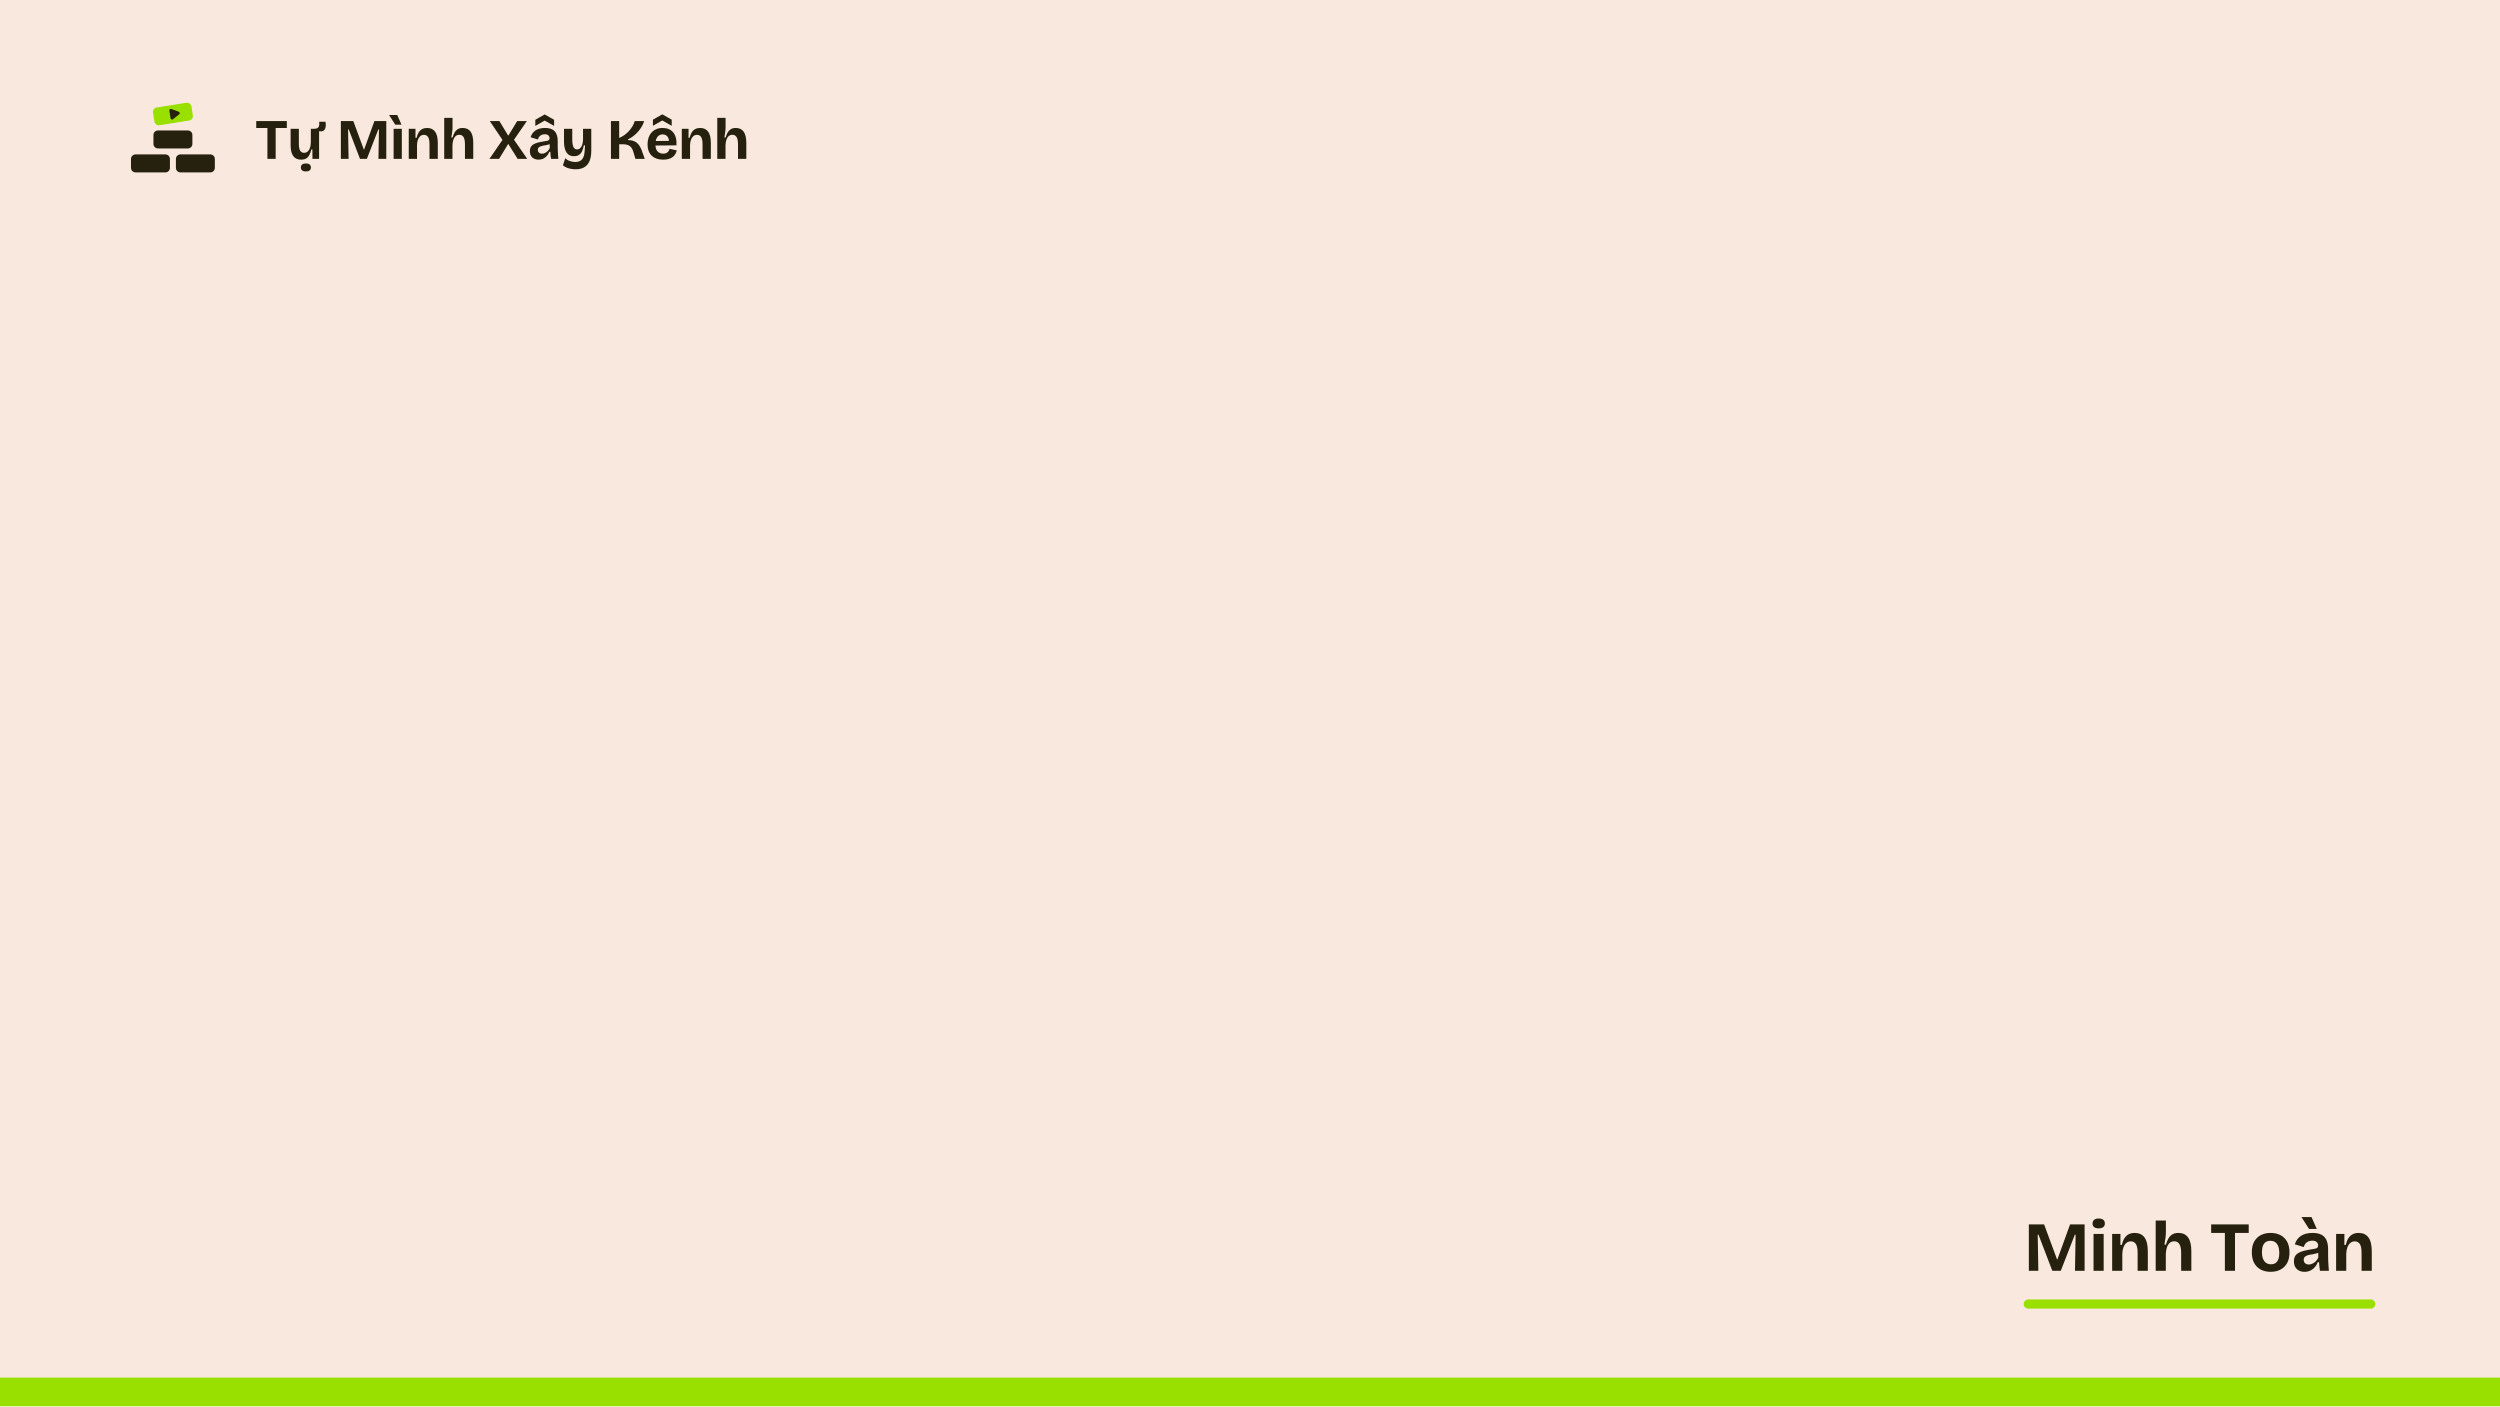
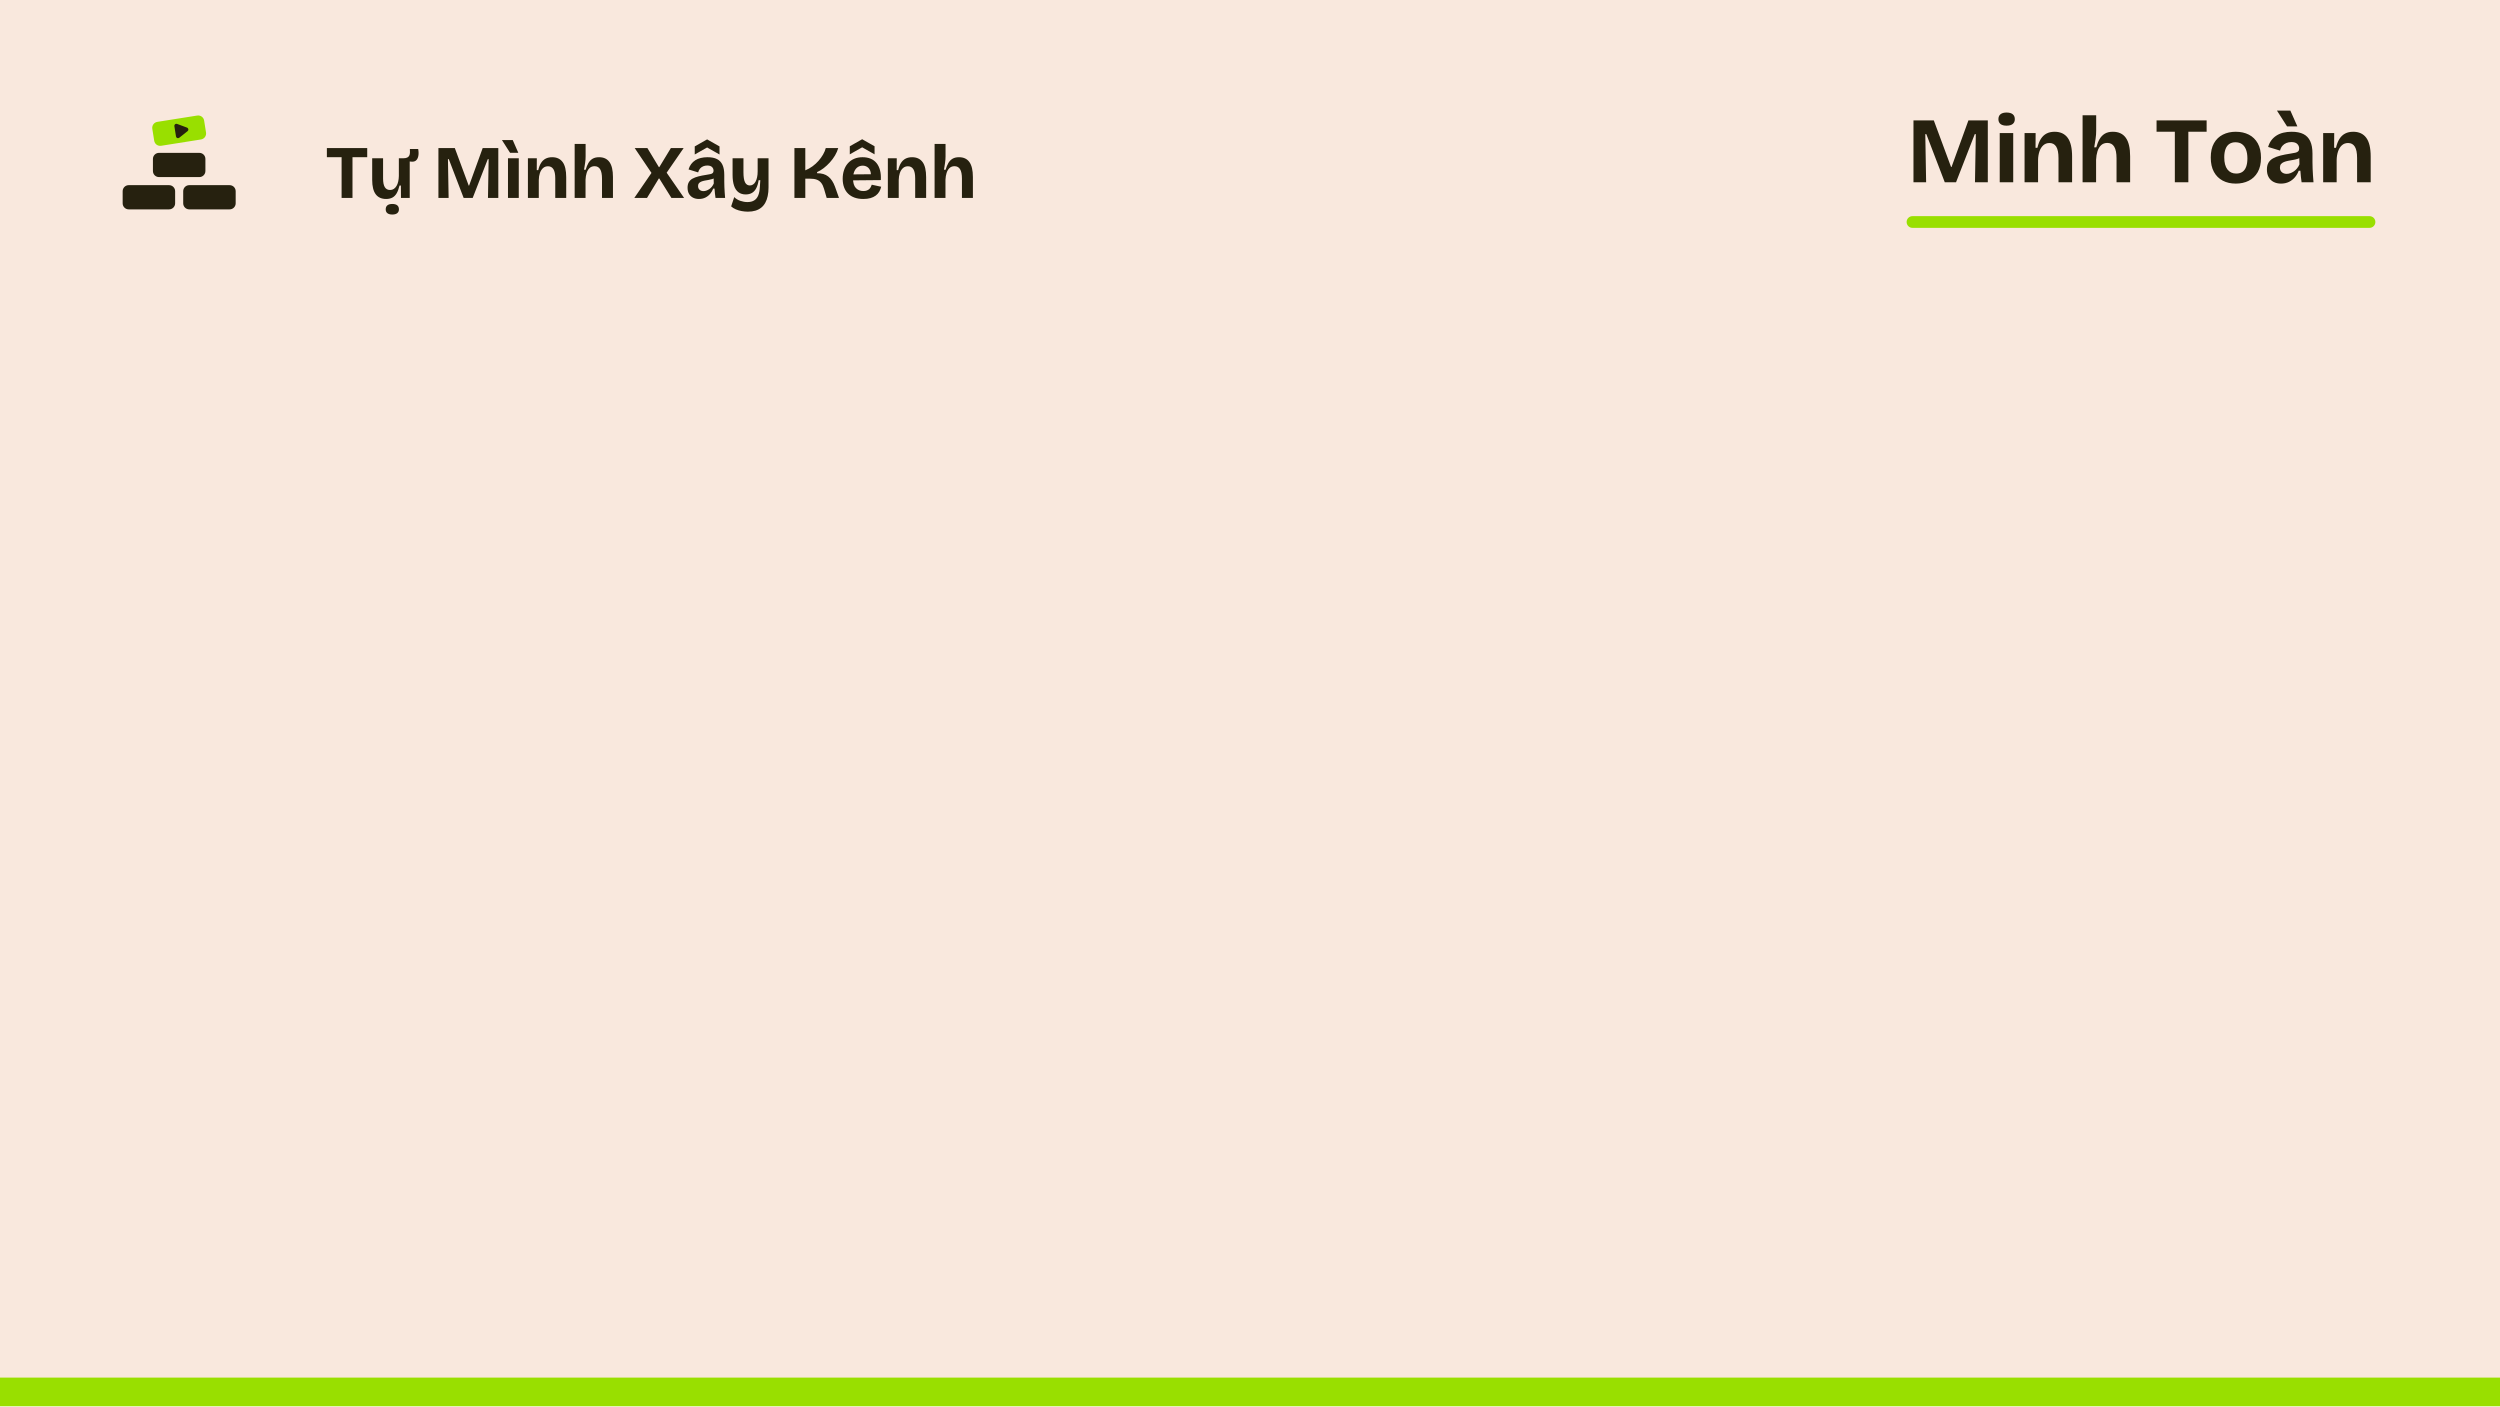
<svg xmlns="http://www.w3.org/2000/svg" viewBox="0 0 1920 1080" width="1920" height="1080">
  <rect width="1920" height="1080" fill="#f9e8dd" />
-   <g transform="translate(96 68) scale(1.15)">
+   <g transform="translate(88 74) scale(1.55)">
    <g transform="rotate(-9 32 17)">
      <rect x="19" y="11" width="26" height="12" rx="3" fill="#99df00" />
      <path d="M30 14.4v5.2a1 1 0 0 0 1.52.86l4.6-2.6a1 1 0 0 0 0-1.72l-4.6-2.6A1 1 0 0 0 30 14.4z" fill="#26210f" />
    </g>
    <rect x="19" y="28" width="26" height="12" rx="3" fill="#26210f" />
    <rect x="4" y="44" width="26" height="12" rx="3" fill="#26210f" />
    <rect x="34" y="44" width="26" height="12" rx="3" fill="#26210f" />
  </g>
-   <path fill="#26210f" d="M205.37 122V92.96H211.71V122ZM196.79 98.28V92.96H220.29V98.28Z M231.33 122.62Q227.28 122.62 225.24 119.87Q223.19 117.12 223.19 111.48V98.9H229.53V110.69Q229.53 114.08 230.54 115.73Q231.55 117.38 233.62 117.38Q234.85 117.38 235.78 116.76Q236.7 116.15 237.36 115.05Q238.02 113.95 238.35 112.45Q238.68 110.96 238.72 109.24V98.9H245.06V112.58V122H239.96L239.91 114.78H239.12Q238.46 117.51 237.47 119.25Q236.48 120.99 234.96 121.8Q233.44 122.62 231.33 122.62ZM245.63 100.84 241.19 100.26 241.28 98.9Q242.77 98.9 243.61 98.48Q244.44 98.06 244.8 97.34Q245.15 96.61 245.19 95.62Q245.24 94.63 245.15 93.49H249.99Q250.43 96.04 250.03 97.78Q249.64 99.52 248.56 100.31Q247.48 101.1 245.63 100.84ZM234.9 131.68Q233.05 131.68 232.06 130.91Q231.07 130.14 231.07 128.64Q231.07 127.1 232.06 126.31Q233.05 125.52 234.9 125.52Q236.79 125.52 237.78 126.31Q238.77 127.1 238.77 128.64Q238.77 130.1 237.78 130.89Q236.79 131.68 234.9 131.68Z M261.78 122V92.96H271.33L279.42 114.83H279.64L287.56 92.96H296.67V122H290.64L291.04 99.38H290.56L281.76 122H276.48L267.81 99.38H267.32L267.72 122Z M302.3 122V98.9H308.6V122ZM303.54 95.73 298.78 88.3H305.08L308.33 95.73Z M313.92 122V108.01V98.9H319.11L319.07 105.81H319.95Q320.52 103.3 321.58 101.63Q322.63 99.96 324.24 99.12Q325.84 98.28 328.04 98.28Q332.05 98.28 334.14 101.1Q336.23 103.92 336.23 109.94V122H329.85V110.65Q329.85 106.95 328.77 105.26Q327.69 103.56 325.62 103.56Q323.86 103.56 322.68 104.66Q321.49 105.76 320.89 107.55Q320.3 109.33 320.26 111.53V122Z M341.16 122V107.48V90.54H347.54V97.76Q347.54 98.64 347.47 99.6Q347.4 100.57 347.25 101.56Q347.1 102.55 346.94 103.56Q346.79 104.58 346.61 105.59H347.58Q348.2 103.34 349.14 101.72Q350.09 100.09 351.58 99.19Q353.08 98.28 355.37 98.28Q359.42 98.28 361.44 101.12Q363.46 103.96 363.46 109.81V122H357.08V110.78Q357.08 107.08 356.01 105.3Q354.93 103.52 352.77 103.52Q351.01 103.52 349.87 104.58Q348.72 105.63 348.15 107.41Q347.58 109.2 347.49 111.4V122Z M375.92 122 385.9 107.44 376.14 92.96H383.53L390.22 104.05H390.48L397.21 92.96H404.65L394.75 107.3L404.91 122H397.52L390.44 110.65H390.22L383.31 122Z M413.54 122.62Q411.6 122.62 410.1 121.85Q408.61 121.08 407.77 119.62Q406.94 118.17 406.94 116.02Q406.94 114.12 407.66 112.85Q408.39 111.57 409.8 110.78Q411.2 109.99 413.27 109.46Q415.34 108.93 417.98 108.54Q419.39 108.32 420.29 108.12Q421.19 107.92 421.63 107.46Q422.07 107 422.07 106.12Q422.07 104.88 421.19 104Q420.31 103.12 418.42 103.12Q417.14 103.12 416.07 103.56Q414.99 104 414.22 104.88Q413.45 105.76 413.1 107.13L407.51 105.41Q408.04 103.61 409.03 102.29Q410.02 100.97 411.42 100.07Q412.83 99.16 414.64 98.72Q416.44 98.28 418.55 98.28Q421.94 98.28 424.07 99.36Q426.21 100.44 427.26 102.71Q428.32 104.97 428.32 108.54V112.5Q428.32 114.04 428.39 115.62Q428.45 117.2 428.56 118.81Q428.67 120.42 428.8 122H423.22Q423.04 120.9 422.89 119.47Q422.73 118.04 422.64 116.59H421.85Q421.24 118.26 420.09 119.62Q418.95 120.99 417.3 121.8Q415.65 122.62 413.54 122.62ZM416.22 118.04Q417.06 118.04 417.91 117.73Q418.77 117.42 419.59 116.87Q420.4 116.32 421.08 115.49Q421.76 114.65 422.2 113.6L422.12 109.9L423.13 110.12Q422.34 110.69 421.28 111.02Q420.22 111.35 419.1 111.53Q417.98 111.7 416.88 111.92Q415.78 112.14 414.92 112.5Q414.06 112.85 413.56 113.44Q413.05 114.04 413.05 115.09Q413.05 116.46 413.93 117.25Q414.81 118.04 416.22 118.04ZM411.12 96.7V91.99L418.33 87.9L425.55 91.99V96.7L418.33 92.61Z M442.09 130.01Q440.33 130.01 438.51 129.68Q436.68 129.35 435.07 128.67Q433.47 127.98 432.32 126.93L434.13 121.52Q435.54 122.97 437.65 123.69Q439.76 124.42 441.83 124.42Q444.16 124.42 445.72 123.47Q447.28 122.53 448.1 120.57Q448.91 118.61 449.04 115.66L449.31 111.66H448.34Q447.9 114.56 446.91 116.41Q445.92 118.26 444.4 119.12Q442.88 119.98 440.82 119.98Q438.31 119.98 436.59 118.7Q434.88 117.42 434.02 114.87Q433.16 112.32 433.16 108.58V98.9H439.5V107.04Q439.5 111.13 440.42 112.94Q441.34 114.74 443.24 114.74Q444.25 114.74 445.08 114.19Q445.92 113.64 446.51 112.58Q447.11 111.53 447.44 110.01Q447.77 108.49 447.77 106.56V98.9H454.1V115.88Q454.1 118.66 453.62 120.92Q453.14 123.19 452.19 124.88Q451.24 126.58 449.79 127.72Q448.34 128.86 446.43 129.44Q444.51 130.01 442.09 130.01Z M469.2 122V92.96H475.53V105.94Q477.78 105.02 479.73 103.59Q481.69 102.16 483.23 100.4Q484.77 98.64 485.87 96.74Q486.97 94.85 487.46 92.96H494.72Q494.1 95.12 492.85 97.25Q491.59 99.38 489.88 101.28Q488.16 103.17 486.25 104.64Q484.33 106.12 482.4 106.95V107.61Q484.42 107.61 486.03 108.07Q487.63 108.54 488.89 109.53Q490.14 110.52 491.11 111.97Q492.08 113.42 492.82 115.44L495.16 122H487.98L486.44 116.72Q485.83 114.56 484.82 113.27Q483.8 111.97 482.22 111.37Q480.64 110.78 478.08 110.78H475.53V122Z M509.32 122.62Q506.46 122.62 504.24 121.82Q502.02 121.03 500.48 119.54Q498.94 118.04 498.13 115.84Q497.31 113.64 497.31 110.87Q497.31 108.14 498.08 105.83Q498.85 103.52 500.35 101.83Q501.84 100.13 504 99.21Q506.16 98.28 508.88 98.28Q511.52 98.28 513.59 99.14Q515.66 100 517.05 101.72Q518.43 103.43 519.07 105.92Q519.71 108.4 519.53 111.62L501.4 111.79V108.32L515.88 108.18L513.64 109.94Q513.94 107.61 513.33 106.12Q512.71 104.62 511.55 103.92Q510.38 103.21 508.97 103.21Q507.3 103.21 506.02 104.09Q504.75 104.97 504.04 106.67Q503.34 108.36 503.34 110.74Q503.34 114.48 504.99 116.24Q506.64 118 509.32 118Q510.56 118 511.41 117.67Q512.27 117.34 512.82 116.81Q513.37 116.28 513.7 115.62Q514.03 114.96 514.25 114.3L519.75 115.49Q519.36 117.12 518.59 118.41Q517.82 119.71 516.54 120.66Q515.26 121.6 513.48 122.11Q511.7 122.62 509.32 122.62ZM501.45 96.61V91.9L508.66 87.81L515.88 91.9V96.61L508.66 92.52Z M523.62 122V108.01V98.9H528.82L528.77 105.81H529.65Q530.22 103.3 531.28 101.63Q532.34 99.96 533.94 99.12Q535.55 98.28 537.75 98.28Q541.75 98.28 543.84 101.1Q545.93 103.92 545.93 109.94V122H539.55V110.65Q539.55 106.95 538.47 105.26Q537.4 103.56 535.33 103.56Q533.57 103.56 532.38 104.66Q531.19 105.76 530.6 107.55Q530 109.33 529.96 111.53V122Z M550.86 122V107.48V90.54H557.24V97.76Q557.24 98.64 557.17 99.6Q557.11 100.57 556.95 101.56Q556.8 102.55 556.65 103.56Q556.49 104.58 556.32 105.59H557.28Q557.9 103.34 558.85 101.72Q559.79 100.09 561.29 99.19Q562.78 98.28 565.07 98.28Q569.12 98.28 571.14 101.12Q573.17 103.96 573.17 109.81V122H566.79V110.78Q566.79 107.08 565.71 105.3Q564.63 103.52 562.48 103.52Q560.72 103.52 559.57 104.58Q558.43 105.63 557.86 107.41Q557.28 109.2 557.2 111.4V122Z" />
-   <g transform="translate(1554.216 976)">
-     <path fill="#26210f" d="M3.94 0V-35.64H15.66L25.6 -8.8H25.87L35.59 -35.64H46.76V0H39.37L39.85 -27.76H39.26L28.46 0H21.98L11.34 -27.76H10.75L11.23 0Z M53.62 0V-28.35H61.4V0ZM57.56 -32.62Q55.3 -32.62 54.08 -33.56Q52.87 -34.51 52.87 -36.34Q52.87 -38.23 54.08 -39.2Q55.3 -40.18 57.56 -40.18Q59.89 -40.18 61.1 -39.2Q62.32 -38.23 62.32 -36.34Q62.32 -34.56 61.1 -33.59Q59.89 -32.62 57.56 -32.62Z M67.93 0V-17.17V-28.35H74.3L74.25 -19.87H75.33Q76.03 -22.95 77.33 -25Q78.62 -27.05 80.59 -28.08Q82.57 -29.11 85.27 -29.11Q90.18 -29.11 92.75 -25.65Q95.31 -22.19 95.31 -14.8V0H87.48V-13.93Q87.48 -18.47 86.16 -20.55Q84.83 -22.63 82.3 -22.63Q80.14 -22.63 78.68 -21.28Q77.22 -19.93 76.49 -17.74Q75.76 -15.55 75.71 -12.85V0Z M101.36 0V-17.82V-38.61H109.19V-29.75Q109.19 -28.67 109.11 -27.49Q109.03 -26.3 108.84 -25.08Q108.65 -23.87 108.46 -22.63Q108.27 -21.38 108.05 -20.14H109.24Q110 -22.9 111.16 -24.89Q112.32 -26.89 114.16 -28Q115.99 -29.11 118.8 -29.11Q123.77 -29.11 126.25 -25.62Q128.74 -22.14 128.74 -14.96V0H120.91V-13.77Q120.91 -18.31 119.58 -20.49Q118.26 -22.68 115.61 -22.68Q113.45 -22.68 112.05 -21.38Q110.65 -20.09 109.94 -17.9Q109.24 -15.71 109.13 -13.01V0Z M154.49 0V-35.64H162.27V0ZM143.96 -29.11V-35.64H172.8V-29.11Z M189.59 0.76Q185.33 0.76 182.09 -0.94Q178.85 -2.65 177.01 -5.97Q175.18 -9.29 175.18 -14.26Q175.18 -19.22 177.04 -22.52Q178.9 -25.81 182.17 -27.46Q185.44 -29.11 189.59 -29.11Q193.86 -29.11 197.13 -27.43Q200.39 -25.76 202.26 -22.44Q204.12 -19.12 204.12 -14.15Q204.12 -9.13 202.2 -5.8Q200.29 -2.48 197.02 -0.86Q193.75 0.76 189.59 0.76ZM189.86 -5.02Q191.97 -5.02 193.4 -5.99Q194.83 -6.97 195.56 -8.94Q196.29 -10.91 196.29 -13.72Q196.29 -16.69 195.51 -18.77Q194.72 -20.84 193.21 -21.95Q191.7 -23.06 189.38 -23.06Q187.38 -23.06 185.92 -22.11Q184.46 -21.17 183.71 -19.2Q182.95 -17.23 182.95 -14.36Q182.95 -9.77 184.79 -7.4Q186.62 -5.02 189.86 -5.02Z M215.62 0.76Q213.25 0.76 211.41 -0.19Q209.57 -1.13 208.55 -2.92Q207.52 -4.7 207.52 -7.34Q207.52 -9.67 208.41 -11.23Q209.3 -12.8 211.03 -13.77Q212.76 -14.74 215.3 -15.39Q217.84 -16.04 221.08 -16.52Q222.8 -16.79 223.91 -17.04Q225.02 -17.28 225.56 -17.85Q226.1 -18.41 226.1 -19.49Q226.1 -21.01 225.02 -22.09Q223.94 -23.17 221.62 -23.17Q220.05 -23.17 218.73 -22.63Q217.4 -22.09 216.46 -21.01Q215.51 -19.93 215.08 -18.25L208.22 -20.36Q208.87 -22.57 210.09 -24.19Q211.3 -25.81 213.03 -26.92Q214.76 -28.03 216.97 -28.57Q219.19 -29.11 221.78 -29.11Q225.94 -29.11 228.56 -27.78Q231.17 -26.46 232.47 -23.68Q233.77 -20.9 233.77 -16.52V-11.66Q233.77 -9.77 233.85 -7.83Q233.93 -5.89 234.06 -3.92Q234.2 -1.94 234.36 0H227.5Q227.29 -1.35 227.1 -3.11Q226.91 -4.86 226.8 -6.64H225.83Q225.07 -4.59 223.67 -2.92Q222.26 -1.24 220.24 -0.24Q218.21 0.76 215.62 0.76ZM218.92 -4.86Q219.94 -4.86 221 -5.24Q222.05 -5.62 223.05 -6.29Q224.05 -6.97 224.88 -7.99Q225.72 -9.02 226.26 -10.31L226.15 -14.85L227.39 -14.58Q226.42 -13.88 225.13 -13.47Q223.83 -13.07 222.45 -12.85Q221.08 -12.64 219.73 -12.37Q218.38 -12.1 217.32 -11.66Q216.27 -11.23 215.65 -10.5Q215.03 -9.77 215.03 -8.48Q215.03 -6.8 216.11 -5.83Q217.19 -4.86 218.92 -4.86ZM219.13 -32.18 213.3 -41.31H221.02L225.07 -32.18Z M239.92 0V-17.17V-28.35H246.29L246.24 -19.87H247.32Q248.02 -22.95 249.32 -25Q250.61 -27.05 252.59 -28.08Q254.56 -29.11 257.26 -29.11Q262.17 -29.11 264.74 -25.65Q267.3 -22.19 267.3 -14.8V0H259.47V-13.93Q259.47 -18.47 258.15 -20.55Q256.82 -22.63 254.29 -22.63Q252.13 -22.63 250.67 -21.28Q249.21 -19.93 248.48 -17.74Q247.75 -15.55 247.7 -12.85V0Z" />
+   <path fill="#26210f" d="M262.35 152V113.72H270.71V152ZM251.04 120.74V113.72H282.02V120.74Z M296.57 152.81Q291.24 152.81 288.54 149.19Q285.84 145.56 285.84 138.14V121.55H294.2V137.09Q294.2 141.56 295.53 143.74Q296.86 145.91 299.59 145.91Q301.21 145.91 302.43 145.1Q303.65 144.29 304.52 142.84Q305.39 141.39 305.83 139.41Q306.26 137.44 306.32 135.18V121.55H314.67V139.59V152H307.94L307.88 142.49H306.84Q305.97 146.08 304.67 148.38Q303.36 150.67 301.36 151.74Q299.36 152.81 296.57 152.81ZM315.42 124.1 309.57 123.35 309.68 121.55Q311.65 121.55 312.76 121Q313.86 120.45 314.32 119.49Q314.79 118.53 314.84 117.23Q314.9 115.92 314.79 114.42H321.17Q321.75 117.78 321.22 120.07Q320.7 122.36 319.28 123.41Q317.86 124.45 315.42 124.1ZM301.27 164.76Q298.84 164.76 297.53 163.75Q296.23 162.73 296.23 160.76Q296.23 158.73 297.53 157.68Q298.84 156.64 301.27 156.64Q303.77 156.64 305.07 157.68Q306.38 158.73 306.38 160.76Q306.38 162.67 305.07 163.72Q303.77 164.76 301.27 164.76Z M336.71 152V113.72H349.3L359.97 142.55H360.26L370.7 113.72H382.7V152H374.76L375.28 122.19H374.64L363.04 152H356.08L344.66 122.19H344.02L344.54 152Z M390.13 152V121.55H398.42V152ZM391.75 117.37 385.49 107.57H393.78L398.07 117.37Z M405.44 152V133.56V121.55H412.28L412.23 130.66H413.39Q414.14 127.35 415.53 125.15Q416.92 122.94 419.04 121.84Q421.16 120.74 424.06 120.74Q429.34 120.74 432.09 124.45Q434.85 128.16 434.85 136.11V152H426.44V137.04Q426.44 132.16 425.01 129.93Q423.59 127.7 420.87 127.7Q418.55 127.7 416.98 129.15Q415.42 130.6 414.63 132.95Q413.85 135.3 413.79 138.2V152Z M441.34 152V132.86V110.53H449.75V120.04Q449.75 121.2 449.67 122.48Q449.58 123.75 449.38 125.06Q449.17 126.36 448.97 127.7Q448.77 129.03 448.53 130.37H449.81Q450.62 127.41 451.87 125.26Q453.12 123.12 455.09 121.93Q457.06 120.74 460.08 120.74Q465.41 120.74 468.08 124.48Q470.75 128.22 470.75 135.93V152H462.34V137.21Q462.34 132.34 460.92 129.99Q459.5 127.64 456.65 127.64Q454.33 127.64 452.83 129.03Q451.32 130.42 450.56 132.77Q449.81 135.12 449.69 138.02V152Z M487.16 152 500.33 132.8 487.45 113.72H497.2L506.01 128.34H506.36L515.23 113.72H525.04L511.99 132.63L525.38 152H515.64L506.3 137.04H506.01L496.91 152Z M536.75 152.81Q534.2 152.81 532.23 151.8Q530.26 150.78 529.15 148.87Q528.05 146.95 528.05 144.11Q528.05 141.62 529.01 139.94Q529.97 138.25 531.82 137.21Q533.68 136.17 536.4 135.47Q539.13 134.77 542.61 134.25Q544.47 133.96 545.65 133.7Q546.84 133.44 547.42 132.83Q548 132.22 548 131.06Q548 129.44 546.84 128.28Q545.68 127.12 543.19 127.12Q541.51 127.12 540.09 127.7Q538.67 128.28 537.65 129.44Q536.64 130.6 536.17 132.4L528.81 130.13Q529.5 127.76 530.81 126.02Q532.11 124.28 533.97 123.09Q535.82 121.9 538.2 121.32Q540.58 120.74 543.36 120.74Q547.83 120.74 550.64 122.16Q553.46 123.58 554.85 126.57Q556.24 129.55 556.24 134.25V139.47Q556.24 141.5 556.33 143.59Q556.41 145.68 556.56 147.8Q556.7 149.91 556.88 152H549.51Q549.28 150.55 549.08 148.67Q548.87 146.78 548.76 144.87H547.71Q546.9 147.07 545.39 148.87Q543.89 150.67 541.71 151.74Q539.54 152.81 536.75 152.81ZM540.29 146.78Q541.39 146.78 542.52 146.37Q543.65 145.97 544.73 145.24Q545.8 144.52 546.7 143.42Q547.6 142.31 548.18 140.92L548.06 136.05L549.4 136.34Q548.35 137.09 546.96 137.53Q545.57 137.96 544.09 138.2Q542.61 138.43 541.16 138.72Q539.71 139.01 538.58 139.47Q537.45 139.94 536.78 140.72Q536.11 141.5 536.11 142.89Q536.11 144.69 537.27 145.74Q538.43 146.78 540.29 146.78ZM533.56 118.65V112.44L543.07 107.05L552.59 112.44V118.65L543.07 113.26Z M574.39 162.56Q572.07 162.56 569.67 162.12Q567.26 161.69 565.14 160.79Q563.03 159.89 561.52 158.5L563.9 151.36Q565.75 153.28 568.54 154.23Q571.32 155.19 574.05 155.19Q577.12 155.19 579.18 153.94Q581.24 152.7 582.31 150.12Q583.38 147.53 583.56 143.65L583.91 138.37H582.63Q582.05 142.2 580.75 144.63Q579.44 147.07 577.44 148.2Q575.44 149.33 572.71 149.33Q569.41 149.33 567.14 147.65Q564.88 145.97 563.75 142.6Q562.62 139.24 562.62 134.31V121.55H570.97V132.28Q570.97 137.67 572.19 140.05Q573.41 142.43 575.9 142.43Q577.24 142.43 578.34 141.7Q579.44 140.98 580.22 139.59Q581.01 138.2 581.44 136.19Q581.88 134.19 581.88 131.64V121.55H590.23V143.94Q590.23 147.59 589.59 150.58Q588.95 153.57 587.7 155.8Q586.46 158.03 584.54 159.54Q582.63 161.05 580.11 161.8Q577.58 162.56 574.39 162.56Z M610.12 152V113.72H618.47V130.83Q621.43 129.61 624.01 127.73Q626.59 125.84 628.62 123.52Q630.65 121.2 632.1 118.71Q633.55 116.21 634.19 113.72H643.76Q642.95 116.56 641.3 119.38Q639.64 122.19 637.38 124.68Q635.12 127.18 632.6 129.12Q630.07 131.06 627.52 132.16V133.03Q630.19 133.03 632.31 133.64Q634.42 134.25 636.08 135.56Q637.73 136.86 639.01 138.78Q640.28 140.69 641.27 143.36L644.34 152H634.89L632.86 145.04Q632.05 142.2 630.71 140.49Q629.38 138.78 627.29 137.99Q625.2 137.21 621.84 137.21H618.47V152Z M663.02 152.81Q659.25 152.81 656.32 151.77Q653.39 150.72 651.36 148.75Q649.33 146.78 648.26 143.88Q647.18 140.98 647.18 137.33Q647.18 133.73 648.2 130.69Q649.21 127.64 651.19 125.41Q653.16 123.17 656 121.96Q658.84 120.74 662.44 120.74Q665.92 120.74 668.64 121.87Q671.37 123 673.2 125.26Q675.02 127.52 675.87 130.8Q676.71 134.08 676.47 138.31L652.58 138.54V133.96L671.66 133.79L668.7 136.11Q669.11 133.03 668.3 131.06Q667.48 129.09 665.95 128.16Q664.41 127.23 662.55 127.23Q660.35 127.23 658.67 128.39Q656.99 129.55 656.06 131.79Q655.13 134.02 655.13 137.15Q655.13 142.08 657.31 144.4Q659.48 146.72 663.02 146.72Q664.64 146.72 665.77 146.29Q666.9 145.85 667.63 145.16Q668.35 144.46 668.79 143.59Q669.22 142.72 669.51 141.85L676.76 143.42Q676.24 145.56 675.23 147.27Q674.21 148.98 672.53 150.23Q670.85 151.48 668.5 152.15Q666.15 152.81 663.02 152.81ZM652.64 118.53V112.33L662.15 106.93L671.66 112.33V118.53L662.15 113.14Z M681.87 152V133.56V121.55H688.71L688.65 130.66H689.81Q690.57 127.35 691.96 125.15Q693.35 122.94 695.47 121.84Q697.59 120.74 700.49 120.74Q705.76 120.74 708.52 124.45Q711.27 128.16 711.27 136.11V152H702.86V137.04Q702.86 132.16 701.44 129.93Q700.02 127.7 697.3 127.7Q694.98 127.7 693.41 129.15Q691.84 130.6 691.06 132.95Q690.28 135.3 690.22 138.2V152Z M717.77 152V132.86V110.53H726.18V120.04Q726.18 121.2 726.09 122.48Q726.01 123.75 725.8 125.06Q725.6 126.36 725.4 127.7Q725.19 129.03 724.96 130.37H726.24Q727.05 127.41 728.3 125.26Q729.54 123.12 731.52 121.93Q733.49 120.74 736.5 120.74Q741.84 120.74 744.51 124.48Q747.18 128.22 747.18 135.93V152H738.77V137.21Q738.77 132.34 737.35 129.99Q735.92 127.64 733.08 127.64Q730.76 127.64 729.25 129.03Q727.75 130.42 726.99 132.77Q726.24 135.12 726.12 138.02V152Z" />
+   <g transform="translate(1464.288 140)">
+     <path fill="#26210f" d="M5.26 0V-47.52H20.88L34.13 -11.74H34.49L47.45 -47.52H62.35V0H52.49L53.14 -37.01H52.34L37.94 0H29.3L15.12 -37.01H14.33L14.98 0Z M71.5 0V-37.8H81.86V0ZM76.75 -43.49Q73.73 -43.49 72.11 -44.75Q70.49 -46.01 70.49 -48.46Q70.49 -50.98 72.11 -52.27Q73.73 -53.57 76.75 -53.57Q79.85 -53.57 81.47 -52.27Q83.09 -50.98 83.09 -48.46Q83.09 -46.08 81.47 -44.78Q79.85 -43.49 76.75 -43.49Z M90.58 0V-22.9V-37.8H99.07L99 -26.5H100.44Q101.38 -30.6 103.1 -33.34Q104.83 -36.07 107.46 -37.44Q110.09 -38.81 113.69 -38.81Q120.24 -38.81 123.66 -34.2Q127.08 -29.59 127.08 -19.73V0H116.64V-18.58Q116.64 -24.62 114.88 -27.4Q113.11 -30.17 109.73 -30.17Q106.85 -30.17 104.9 -28.37Q102.96 -26.57 101.99 -23.65Q101.02 -20.74 100.94 -17.14V0Z M135.14 0V-23.76V-51.48H145.58V-39.67Q145.58 -38.23 145.48 -36.65Q145.37 -35.06 145.12 -33.44Q144.86 -31.82 144.61 -30.17Q144.36 -28.51 144.07 -26.86H145.66Q146.66 -30.53 148.21 -33.19Q149.76 -35.86 152.21 -37.33Q154.66 -38.81 158.4 -38.81Q165.02 -38.81 168.34 -34.16Q171.65 -29.52 171.65 -19.94V0H161.21V-18.36Q161.21 -24.41 159.44 -27.32Q157.68 -30.24 154.15 -30.24Q151.27 -30.24 149.4 -28.51Q147.53 -26.78 146.59 -23.87Q145.66 -20.95 145.51 -17.35V0Z M205.99 0V-47.52H216.36V0ZM191.95 -38.81V-47.52H230.4V-38.81Z M252.79 1.01Q247.1 1.01 242.78 -1.26Q238.46 -3.53 236.02 -7.96Q233.57 -12.38 233.57 -19.01Q233.57 -25.63 236.05 -30.02Q238.54 -34.42 242.89 -36.61Q247.25 -38.81 252.79 -38.81Q258.48 -38.81 262.84 -36.58Q267.19 -34.34 269.68 -29.92Q272.16 -25.49 272.16 -18.86Q272.16 -12.17 269.6 -7.74Q267.05 -3.31 262.69 -1.15Q258.34 1.01 252.79 1.01ZM253.15 -6.7Q255.96 -6.7 257.87 -7.99Q259.78 -9.29 260.75 -11.92Q261.72 -14.54 261.72 -18.29Q261.72 -22.25 260.68 -25.02Q259.63 -27.79 257.62 -29.27Q255.6 -30.74 252.5 -30.74Q249.84 -30.74 247.9 -29.48Q245.95 -28.22 244.94 -25.6Q243.94 -22.97 243.94 -19.15Q243.94 -13.03 246.38 -9.86Q248.83 -6.7 253.15 -6.7Z M287.5 1.01Q284.33 1.01 281.88 -0.25Q279.43 -1.51 278.06 -3.89Q276.7 -6.26 276.7 -9.79Q276.7 -12.89 277.88 -14.98Q279.07 -17.06 281.38 -18.36Q283.68 -19.66 287.06 -20.52Q290.45 -21.38 294.77 -22.03Q297.07 -22.39 298.55 -22.72Q300.02 -23.04 300.74 -23.8Q301.46 -24.55 301.46 -25.99Q301.46 -28.01 300.02 -29.45Q298.58 -30.89 295.49 -30.89Q293.4 -30.89 291.64 -30.17Q289.87 -29.45 288.61 -28.01Q287.35 -26.57 286.78 -24.34L277.63 -27.14Q278.5 -30.1 280.12 -32.26Q281.74 -34.42 284.04 -35.89Q286.34 -37.37 289.3 -38.09Q292.25 -38.81 295.7 -38.81Q301.25 -38.81 304.74 -37.04Q308.23 -35.28 309.96 -31.57Q311.69 -27.86 311.69 -22.03V-15.55Q311.69 -13.03 311.8 -10.44Q311.9 -7.85 312.08 -5.22Q312.26 -2.59 312.48 0H303.34Q303.05 -1.8 302.8 -4.14Q302.54 -6.48 302.4 -8.86H301.1Q300.1 -6.12 298.22 -3.89Q296.35 -1.66 293.65 -0.32Q290.95 1.01 287.5 1.01ZM291.89 -6.48Q293.26 -6.48 294.66 -6.98Q296.06 -7.49 297.4 -8.39Q298.73 -9.29 299.84 -10.66Q300.96 -12.02 301.68 -13.75L301.54 -19.8L303.19 -19.44Q301.9 -18.5 300.17 -17.96Q298.44 -17.42 296.6 -17.14Q294.77 -16.85 292.97 -16.49Q291.17 -16.13 289.76 -15.55Q288.36 -14.98 287.53 -14Q286.7 -13.03 286.7 -11.3Q286.7 -9.07 288.14 -7.78Q289.58 -6.48 291.89 -6.48ZM292.18 -42.91 284.4 -55.08H294.7L300.1 -42.91Z M319.9 0V-22.9V-37.8H328.39L328.32 -26.5H329.76Q330.7 -30.6 332.42 -33.34Q334.15 -36.07 336.78 -37.44Q339.41 -38.81 343.01 -38.81Q349.56 -38.81 352.98 -34.2Q356.4 -29.59 356.4 -19.73V0H345.96V-18.58Q345.96 -24.62 344.2 -27.4Q342.43 -30.17 339.05 -30.17Q336.17 -30.17 334.22 -28.37Q332.28 -26.57 331.31 -23.65Q330.34 -20.74 330.26 -17.14V0Z" />
  </g>
-   <rect x="1554.216" y="998" width="270" height="7" rx="3.5" fill="#99df00" />
+   <rect x="1464.288" y="166" width="360" height="9" rx="4.5" fill="#99df00" />
  <rect x="0" y="1058" width="1920" height="22" fill="#99df00" />
</svg>
